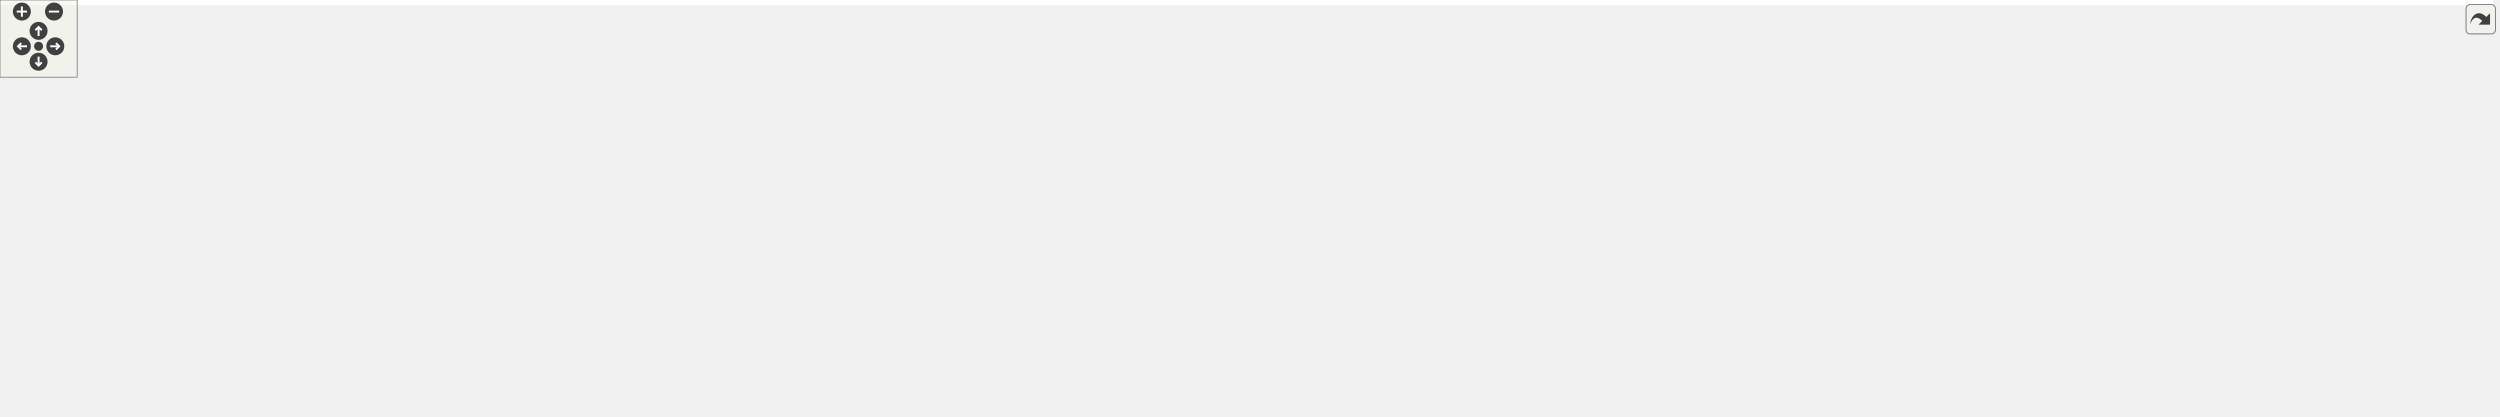
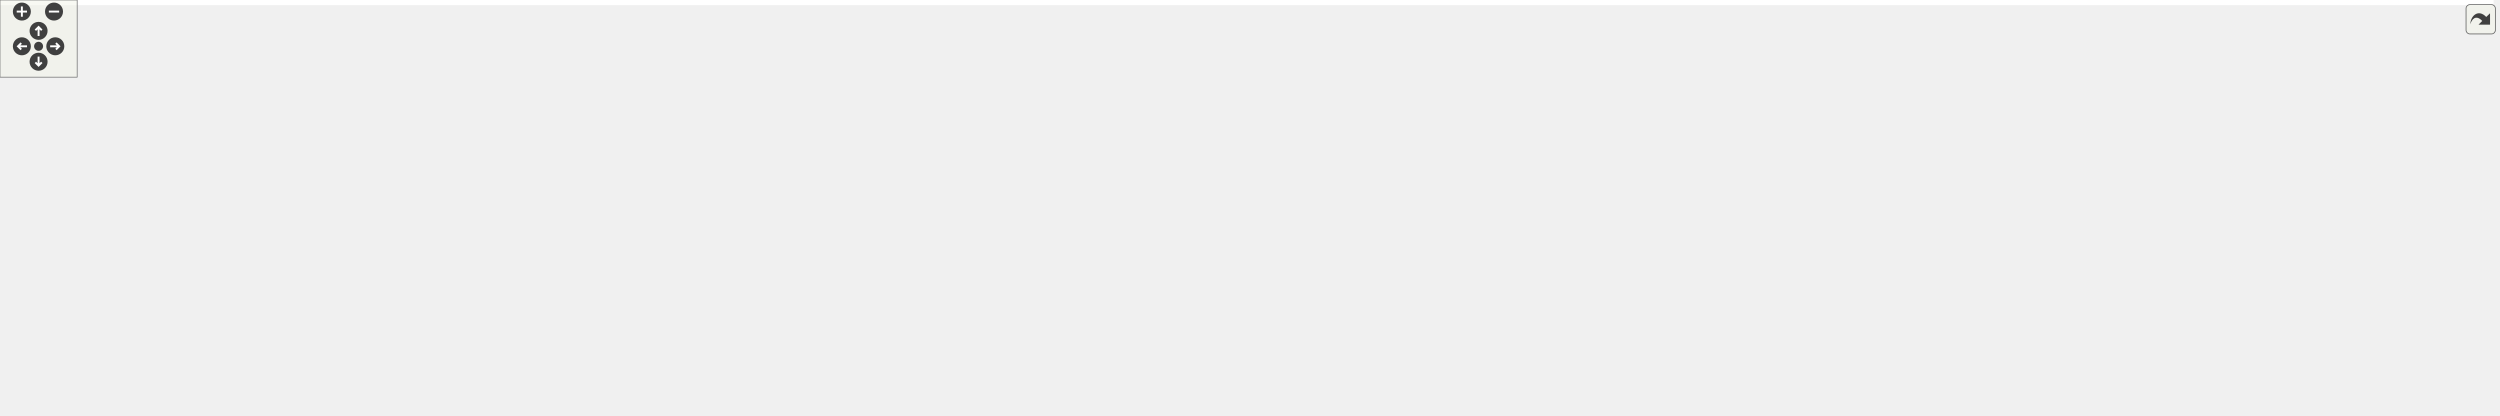
<svg xmlns="http://www.w3.org/2000/svg" xmlns:xlink="http://www.w3.org/1999/xlink" id="main" version="1.1" xml:space="preserve">
  <style type="text/css">
.edge:hover path { stroke: red; }
.edge:hover polygon { stroke: red; fill: red; }
</style>
  <defs>
    <circle id="rim" cx="0" cy="0" r="7" />
    <circle id="rim2" cx="0" cy="0" r="3.5" />
    <g id="zoomPlus">
      <use xlink:href="#rim" fill="#404040">
        <set attributeName="fill" to="#808080" begin="zoomplus.mouseover" end="zoomplus.mouseout" />
      </use>
      <path d="M-4,0h8M0,-4v8" fill="none" stroke="white" stroke-width="1.5" pointer-events="none" />
    </g>
    <g id="zoomMin">
      <use xlink:href="#rim" fill="#404040">
        <set attributeName="fill" to="#808080" begin="zoomminus.mouseover" end="zoomminus.mouseout" />
      </use>
      <path d="M-4,0h8" fill="none" stroke="white" stroke-width="1.5" pointer-events="none" />
    </g>
    <g id="dirArrow">
      <path fill="none" stroke="white" stroke-width="1.5" d="M0,-3.0v7 M-2.5,-0.5L0,-3.0L2.5,-0.5" />
    </g>
    <g id="resetDef">
      <use xlink:href="#rim2" fill="#404040">
        <set attributeName="fill" to="#808080" begin="reset.mouseover" end="reset.mouseout" />
      </use>
    </g>
  </defs>
  <svg id="graph" class="graph">
    <g id="viewport">
-       <polygon fill="white" stroke="transparent" points="-4,4 -4,-263 1939,-263 1939,4 -4,4" />
+       <polygon fill="white" stroke="transparent" points="-4,4 -4,-262.5 1939,-262.5 1939,4 -4,4" />
      <g id="node1" class="node">
        <g id="a_node1">
          <a xlink:title=" ">
-             <polygon fill="#bfbfbf" stroke="black" points="1793,-75.5 1793,-105.5 1935,-105.5 1935,-75.5 1793,-75.5" />
-             <text text-anchor="start" x="1801" y="-93.5" font-family="Helvetica,sans-Serif" font-size="10.00">itk::simple::Displacement</text>
-             <text text-anchor="middle" x="1864" y="-82.5" font-family="Helvetica,sans-Serif" font-size="10.00">FieldTransform::MyVisitor</text>
+             <polygon fill="#bfbfbf" stroke="black" points="1793,-203 1793,-233 1935,-233 1935,-203 1793,-203" />
+             <text text-anchor="start" x="1801" y="-221" font-family="Helvetica,sans-Serif" font-size="10.00">itk::simple::Displacement</text>
+             <text text-anchor="middle" x="1864" y="-210" font-family="Helvetica,sans-Serif" font-size="10.00">FieldTransform::MyVisitor</text>
          </a>
        </g>
      </g>
      <g id="node2" class="node">
        <g id="a_node2">
          <a xlink:href="classitk_1_1simple_1_1DisplacementFieldTransform.html" target="_top" xlink:title="A dense deformable transform over a bounded spatial domain for 2D or 3D coordinates space.">
-             <polygon fill="white" stroke="black" points="1557.5,-51.5 1557.5,-81.5 1699.5,-81.5 1699.5,-51.5 1557.5,-51.5" />
-             <text text-anchor="start" x="1565.5" y="-69.5" font-family="Helvetica,sans-Serif" font-size="10.00">itk::simple::Displacement</text>
-             <text text-anchor="middle" x="1628.5" y="-58.5" font-family="Helvetica,sans-Serif" font-size="10.00">FieldTransform</text>
+             <polygon fill="white" stroke="black" points="1557.5,-228 1557.5,-258 1699.5,-258 1699.5,-228 1557.5,-228" />
+             <text text-anchor="start" x="1565.5" y="-246" font-family="Helvetica,sans-Serif" font-size="10.00">itk::simple::Displacement</text>
+             <text text-anchor="middle" x="1628.5" y="-235" font-family="Helvetica,sans-Serif" font-size="10.00">FieldTransform</text>
          </a>
        </g>
      </g>
      <g id="edge1" class="edge">
-         <path fill="none" stroke="#9a32cd" stroke-dasharray="5,2" d="M1709.49,-72.33C1730.8,-74.09 1753.79,-76.18 1775,-78.5 1780.82,-79.14 1786.86,-79.85 1792.91,-80.6" />
-         <polygon fill="#9a32cd" stroke="#9a32cd" points="1709.76,-68.84 1699.51,-71.51 1709.19,-75.81 1709.76,-68.84" />
-         <text text-anchor="middle" x="1749" y="-81.5" font-family="Helvetica,sans-Serif" font-size="10.00"> that</text>
+         <path fill="none" stroke="#9a32cd" stroke-dasharray="5,2" d="M1709.77,-234.41C1736.83,-231.51 1766.79,-228.3 1792.99,-225.5" />
+         <polygon fill="#9a32cd" stroke="#9a32cd" points="1709.13,-230.95 1699.56,-235.5 1709.87,-237.91 1709.13,-230.95" />
+         <text text-anchor="middle" x="1749" y="-235" font-family="Helvetica,sans-Serif" font-size="10.00"> that</text>
      </g>
      <g id="node3" class="node">
        <g id="a_node3">
          <a xlink:href="classitk_1_1simple_1_1Transform.html" target="_top" xlink:title="A simplified wrapper around a variety of ITK transforms.">
-             <polygon fill="white" stroke="black" points="1392,-49 1392,-68 1515,-68 1515,-49 1392,-49" />
-             <text text-anchor="middle" x="1453.5" y="-56" font-family="Helvetica,sans-Serif" font-size="10.00">itk::simple::Transform</text>
+             <polygon fill="white" stroke="black" points="1392,-234.5 1392,-253.5 1515,-253.5 1515,-234.5 1392,-234.5" />
+             <text text-anchor="middle" x="1453.5" y="-241.5" font-family="Helvetica,sans-Serif" font-size="10.00">itk::simple::Transform</text>
          </a>
        </g>
      </g>
      <g id="edge2" class="edge">
-         <path fill="none" stroke="midnightblue" d="M1525.06,-61.76C1535.68,-62.25 1546.63,-62.76 1557.24,-63.25" />
-         <polygon fill="midnightblue" stroke="midnightblue" points="1525.16,-58.26 1515.01,-61.3 1524.83,-65.26 1525.16,-58.26" />
+         <path fill="none" stroke="midnightblue" d="M1525.06,-243.59C1535.68,-243.53 1546.63,-243.47 1557.24,-243.41" />
+         <polygon fill="midnightblue" stroke="midnightblue" points="1524.99,-240.09 1515.01,-243.65 1525.03,-247.09 1524.99,-240.09" />
      </g>
      <g id="node4" class="node">
        <g id="a_node4">
          <a xlink:title=" ">
-             <polygon fill="white" stroke="#bfbfbf" points="1040,-0.5 1040,-30.5 1223,-30.5 1223,-0.5 1040,-0.5" />
-             <text text-anchor="start" x="1048" y="-18.5" font-family="Helvetica,sans-Serif" font-size="10.00">std::unique_ptr&lt; PimpleTransform</text>
-             <text text-anchor="middle" x="1131.5" y="-7.5" font-family="Helvetica,sans-Serif" font-size="10.00">Base &gt;</text>
+             <polygon fill="white" stroke="#bfbfbf" points="1040,-225 1040,-255 1223,-255 1223,-225 1040,-225" />
+             <text text-anchor="start" x="1048" y="-243" font-family="Helvetica,sans-Serif" font-size="10.00">std::unique_ptr&lt; PimpleTransform</text>
+             <text text-anchor="middle" x="1131.5" y="-232" font-family="Helvetica,sans-Serif" font-size="10.00">Base &gt;</text>
          </a>
        </g>
      </g>
      <g id="edge3" class="edge">
-         <path fill="none" stroke="#9a32cd" stroke-dasharray="5,2" d="M1233.1,-28.66C1276.46,-34.38 1327.74,-41.19 1374,-47.5 1379.73,-48.28 1385.69,-49.1 1391.65,-49.93" />
-         <polygon fill="#9a32cd" stroke="#9a32cd" points="1233.49,-25.18 1223.12,-27.34 1232.58,-32.12 1233.49,-25.18" />
-         <text text-anchor="middle" x="1307.5" y="-50.5" font-family="Helvetica,sans-Serif" font-size="10.00"> m_PimpleTransform</text>
+         <path fill="none" stroke="#9a32cd" stroke-dasharray="5,2" d="M1233.6,-241.26C1285.59,-241.91 1347.22,-242.68 1391.82,-243.24" />
+         <polygon fill="#9a32cd" stroke="#9a32cd" points="1233.39,-237.76 1223.34,-241.14 1233.3,-244.76 1233.39,-237.76" />
+         <text text-anchor="middle" x="1307.5" y="-245" font-family="Helvetica,sans-Serif" font-size="10.00"> m_PimpleTransform</text>
      </g>
      <g id="node5" class="node">
        <g id="a_node5">
          <a xlink:title="STL class.">
-             <polygon fill="white" stroke="#bfbfbf" points="735,-56 735,-75 853,-75 853,-56 735,-56" />
-             <text text-anchor="middle" x="794" y="-63" font-family="Helvetica,sans-Serif" font-size="10.00">std::unique_ptr&lt; T &gt;</text>
+             <polygon fill="white" stroke="#bfbfbf" points="735,-142.5 735,-161.5 853,-161.5 853,-142.5 735,-142.5" />
+             <text text-anchor="middle" x="794" y="-149.5" font-family="Helvetica,sans-Serif" font-size="10.00">std::unique_ptr&lt; T &gt;</text>
          </a>
        </g>
      </g>
      <g id="edge4" class="edge">
-         <path fill="none" stroke="orange" stroke-dasharray="5,2" d="M849.43,-53.91C859.25,-51.99 869.41,-50.1 879,-48.5 932.1,-39.65 991.84,-31.73 1039.77,-25.87" />
-         <polygon fill="orange" stroke="orange" points="848.48,-50.53 839.36,-55.93 849.85,-57.4 848.48,-50.53" />
-         <text text-anchor="middle" x="950.5" y="-51.5" font-family="Helvetica,sans-Serif" font-size="10.00"> &lt; PimpleTransformBase &gt;</text>
+         <path fill="none" stroke="orange" stroke-dasharray="5,2" d="M841.25,-164.13C901.74,-180 1007.69,-207.79 1073.2,-224.97" />
+         <polygon fill="orange" stroke="orange" points="841.78,-160.65 831.22,-161.5 840.01,-167.42 841.78,-160.65" />
+         <text text-anchor="middle" x="950.5" y="-214" font-family="Helvetica,sans-Serif" font-size="10.00"> &lt; PimpleTransformBase &gt;</text>
      </g>
      <g id="node12" class="node">
        <g id="a_node12">
          <a xlink:title=" ">
-             <polygon fill="white" stroke="#bfbfbf" points="1065.5,-184.5 1065.5,-214.5 1197.5,-214.5 1197.5,-184.5 1065.5,-184.5" />
-             <text text-anchor="start" x="1073.5" y="-202.5" font-family="Helvetica,sans-Serif" font-size="10.00">std::unique_ptr&lt; itk</text>
-             <text text-anchor="middle" x="1131.5" y="-191.5" font-family="Helvetica,sans-Serif" font-size="10.00">::MetaDataDictionary &gt;</text>
+             <polygon fill="white" stroke="#bfbfbf" points="1065.5,-86 1065.5,-116 1197.5,-116 1197.5,-86 1065.5,-86" />
+             <text text-anchor="start" x="1073.5" y="-104" font-family="Helvetica,sans-Serif" font-size="10.00">std::unique_ptr&lt; itk</text>
+             <text text-anchor="middle" x="1131.5" y="-93" font-family="Helvetica,sans-Serif" font-size="10.00">::MetaDataDictionary &gt;</text>
          </a>
        </g>
      </g>
      <g id="edge20" class="edge">
-         <path fill="none" stroke="orange" stroke-dasharray="5,2" d="M824.35,-79.38C840.29,-86.58 860.47,-95.17 879,-101.5 941.13,-122.71 970.96,-97.21 1022,-138.5 1035.91,-149.75 1026.18,-163.14 1040,-174.5 1047.43,-180.61 1056.24,-185.23 1065.4,-188.73" />
-         <polygon fill="orange" stroke="orange" points="825.58,-76.09 815.03,-75.11 822.66,-82.46 825.58,-76.09" />
-         <text text-anchor="middle" x="950.5" y="-141.5" font-family="Helvetica,sans-Serif" font-size="10.00"> &lt; itk::MetaDataDictionary &gt;</text>
+         <path fill="none" stroke="orange" stroke-dasharray="5,2" d="M849.44,-140.44C859.26,-138.51 869.42,-136.62 879,-135 942.11,-124.36 1014.57,-114.85 1065.45,-108.61" />
+         <polygon fill="orange" stroke="orange" points="848.49,-137.07 839.37,-142.46 849.86,-143.93 848.49,-137.07" />
+         <text text-anchor="middle" x="950.5" y="-138" font-family="Helvetica,sans-Serif" font-size="10.00"> &lt; itk::MetaDataDictionary &gt;</text>
      </g>
      <g id="node20" class="node">
        <g id="a_node20">
          <a xlink:title=" ">
-             <polygon fill="white" stroke="#bfbfbf" points="1063,-49.5 1063,-79.5 1200,-79.5 1200,-49.5 1063,-49.5" />
-             <text text-anchor="start" x="1071" y="-67.5" font-family="Helvetica,sans-Serif" font-size="10.00">std::unique_ptr&lt; Subject</text>
-             <text text-anchor="middle" x="1131.5" y="-56.5" font-family="Helvetica,sans-Serif" font-size="10.00">Implementation &gt;</text>
+             <polygon fill="white" stroke="#bfbfbf" points="1063,-135 1063,-165 1200,-165 1200,-135 1063,-135" />
+             <text text-anchor="start" x="1071" y="-153" font-family="Helvetica,sans-Serif" font-size="10.00">std::unique_ptr&lt; Subject</text>
+             <text text-anchor="middle" x="1131.5" y="-142" font-family="Helvetica,sans-Serif" font-size="10.00">Implementation &gt;</text>
          </a>
        </g>
      </g>
      <g id="edge24" class="edge">
-         <path fill="none" stroke="orange" stroke-dasharray="5,2" d="M863.43,-63.74C868.7,-63.64 873.93,-63.56 879,-63.5 941.33,-62.76 1012.34,-63.15 1062.98,-63.65" />
-         <polygon fill="orange" stroke="orange" points="863.22,-60.24 853.29,-63.93 863.36,-67.24 863.22,-60.24" />
-         <text text-anchor="middle" x="950.5" y="-66.5" font-family="Helvetica,sans-Serif" font-size="10.00"> &lt; SubjectImplementation &gt;</text>
+         <path fill="none" stroke="orange" stroke-dasharray="5,2" d="M863.26,-151.59C921.47,-151.25 1004.7,-150.75 1062.76,-150.4" />
+         <polygon fill="orange" stroke="orange" points="863.04,-148.09 853.06,-151.65 863.08,-155.09 863.04,-148.09" />
+         <text text-anchor="middle" x="950.5" y="-154" font-family="Helvetica,sans-Serif" font-size="10.00"> &lt; SubjectImplementation &gt;</text>
      </g>
      <g id="node6" class="node">
        <g id="a_node6">
          <a xlink:title=" ">
-             <polygon fill="white" stroke="#bfbfbf" points="0,-122 0,-141 29,-141 29,-122 0,-122" />
-             <text text-anchor="middle" x="14.5" y="-129" font-family="Helvetica,sans-Serif" font-size="10.00">T</text>
+             <polygon fill="white" stroke="#bfbfbf" points="0,-85.5 0,-104.5 29,-104.5 29,-85.5 0,-85.5" />
+             <text text-anchor="middle" x="14.5" y="-92.5" font-family="Helvetica,sans-Serif" font-size="10.00">T</text>
          </a>
        </g>
      </g>
      <g id="edge5" class="edge">
-         <path fill="none" stroke="#9a32cd" stroke-dasharray="5,2" d="M38.75,-123.54C41.51,-122.76 44.3,-122.06 47,-121.5 135.8,-103.01 159.61,-108.09 250,-100.5 426.27,-85.71 635.19,-73.83 734.69,-68.52" />
-         <polygon fill="#9a32cd" stroke="#9a32cd" points="37.66,-120.21 29.14,-126.5 39.73,-126.9 37.66,-120.21" />
-         <text text-anchor="middle" x="334" y="-103.5" font-family="Helvetica,sans-Serif" font-size="10.00"> ptr</text>
+         <path fill="none" stroke="#9a32cd" stroke-dasharray="5,2" d="M32.83,-111.15C37.2,-114.51 42.05,-117.72 47,-120 74.56,-132.68 83.85,-129.68 114,-133 342.57,-158.2 616.9,-156.03 734.65,-153.57" />
+         <polygon fill="#9a32cd" stroke="#9a32cd" points="35.07,-108.46 25.16,-104.7 30.56,-113.81 35.07,-108.46" />
+         <text text-anchor="middle" x="334" y="-155" font-family="Helvetica,sans-Serif" font-size="10.00"> ptr</text>
      </g>
      <g id="node11" class="node">
        <g id="a_node11">
          <a xlink:title="STL class.">
-             <polygon fill="white" stroke="#bfbfbf" points="460.5,-105 460.5,-124 560.5,-124 560.5,-105 460.5,-105" />
-             <text text-anchor="middle" x="510.5" y="-112" font-family="Helvetica,sans-Serif" font-size="10.00">std::atomic&lt; T &gt;</text>
+             <polygon fill="white" stroke="#bfbfbf" points="460.5,-27.5 460.5,-46.5 560.5,-46.5 560.5,-27.5 460.5,-27.5" />
+             <text text-anchor="middle" x="510.5" y="-34.5" font-family="Helvetica,sans-Serif" font-size="10.00">std::atomic&lt; T &gt;</text>
          </a>
        </g>
      </g>
      <g id="edge11" class="edge">
-         <path fill="none" stroke="#9a32cd" stroke-dasharray="5,2" d="M39.23,-129.51C59.17,-127.91 88.43,-125.73 114,-124.5 238.69,-118.5 385.68,-115.98 460.46,-115.02" />
-         <polygon fill="#9a32cd" stroke="#9a32cd" points="38.87,-126.03 29.19,-130.33 39.44,-133 38.87,-126.03" />
-         <text text-anchor="middle" x="173" y="-127.5" font-family="Helvetica,sans-Serif" font-size="10.00"> ptr</text>
+         <path fill="none" stroke="#9a32cd" stroke-dasharray="5,2" d="M33.84,-78.82C37.99,-75.63 42.51,-72.5 47,-70 74.65,-54.63 82.9,-51.77 114,-46 236.9,-23.21 384.95,-28.27 460.27,-33.11" />
+         <polygon fill="#9a32cd" stroke="#9a32cd" points="31.48,-76.23 25.95,-85.27 35.91,-81.65 31.48,-76.23" />
+         <text text-anchor="middle" x="173" y="-49" font-family="Helvetica,sans-Serif" font-size="10.00"> ptr</text>
      </g>
      <g id="node15" class="node">
        <g id="a_node15">
          <a xlink:title="STL class.">
-             <polygon fill="white" stroke="#bfbfbf" points="122.5,-186 122.5,-205 223.5,-205 223.5,-186 122.5,-186" />
-             <text text-anchor="middle" x="173" y="-193" font-family="Helvetica,sans-Serif" font-size="10.00">std::map&lt; K, T &gt;</text>
+             <polygon fill="white" stroke="#bfbfbf" points="122.5,-66.5 122.5,-85.5 223.5,-85.5 223.5,-66.5 122.5,-66.5" />
+             <text text-anchor="middle" x="173" y="-73.5" font-family="Helvetica,sans-Serif" font-size="10.00">std::map&lt; K, T &gt;</text>
          </a>
        </g>
      </g>
      <g id="edge17" class="edge">
-         <path fill="none" stroke="#9a32cd" stroke-dasharray="5,2" d="M32.74,-147.77C37.15,-151.34 42.05,-154.84 47,-157.5 71.48,-170.64 101.16,-179.91 125.45,-186" />
-         <polygon fill="#9a32cd" stroke="#9a32cd" points="34.82,-144.95 24.98,-141.03 30.23,-150.23 34.82,-144.95" />
-         <text text-anchor="middle" x="71.5" y="-179.5" font-family="Helvetica,sans-Serif" font-size="10.00"> elements</text>
+         <path fill="none" stroke="#9a32cd" stroke-dasharray="5,2" d="M38.37,-82.79C41.21,-81.67 44.13,-80.7 47,-80 71.37,-74.08 99.19,-72.69 122.4,-72.94" />
+         <polygon fill="#9a32cd" stroke="#9a32cd" points="36.81,-79.66 29.15,-86.99 39.71,-86.03 36.81,-79.66" />
+         <text text-anchor="middle" x="71.5" y="-83" font-family="Helvetica,sans-Serif" font-size="10.00"> elements</text>
      </g>
      <g id="node17" class="node">
        <g id="a_node17">
          <a xlink:title="STL class.">
-             <polygon fill="white" stroke="#bfbfbf" points="114,-145 114,-164 232,-164 232,-145 114,-145" />
-             <text text-anchor="middle" x="173" y="-152" font-family="Helvetica,sans-Serif" font-size="10.00">std::shared_ptr&lt; T &gt;</text>
+             <polygon fill="white" stroke="#bfbfbf" points="114,-104.5 114,-123.5 232,-123.5 232,-104.5 114,-104.5" />
+             <text text-anchor="middle" x="173" y="-111.5" font-family="Helvetica,sans-Serif" font-size="10.00">std::shared_ptr&lt; T &gt;</text>
          </a>
        </g>
      </g>
      <g id="edge19" class="edge">
-         <path fill="none" stroke="#9a32cd" stroke-dasharray="5,2" d="M39.05,-134.96C58.79,-137.86 87.84,-142.13 113.75,-145.94" />
-         <polygon fill="#9a32cd" stroke="#9a32cd" points="39.52,-131.49 29.11,-133.5 38.5,-138.42 39.52,-131.49" />
-         <text text-anchor="middle" x="71.5" y="-145.5" font-family="Helvetica,sans-Serif" font-size="10.00"> ptr</text>
+         <path fill="none" stroke="#9a32cd" stroke-dasharray="5,2" d="M39.05,-97.86C58.79,-100.26 87.84,-103.78 113.75,-106.93" />
+         <polygon fill="#9a32cd" stroke="#9a32cd" points="39.46,-94.38 29.11,-96.65 38.62,-101.33 39.46,-94.38" />
+         <text text-anchor="middle" x="71.5" y="-108" font-family="Helvetica,sans-Serif" font-size="10.00"> ptr</text>
      </g>
      <g id="node7" class="node">
        <g id="a_node7">
          <a xlink:href="https://www.itk.org/Doxygen/html/classitk_1_1TransformBaseTemplate.html" xlink:title=" ">
-             <polygon fill="white" stroke="black" points="1552,-101.5 1552,-131.5 1705,-131.5 1705,-101.5 1552,-101.5" />
-             <text text-anchor="start" x="1560" y="-119.5" font-family="Helvetica,sans-Serif" font-size="10.00">itk::TransformBaseTemplate</text>
-             <text text-anchor="middle" x="1628.5" y="-108.5" font-family="Helvetica,sans-Serif" font-size="10.00">&lt; TParametersValueType &gt;</text>
+             <polygon fill="white" stroke="black" points="1552,-179 1552,-209 1705,-209 1705,-179 1552,-179" />
+             <text text-anchor="start" x="1560" y="-197" font-family="Helvetica,sans-Serif" font-size="10.00">itk::TransformBaseTemplate</text>
+             <text text-anchor="middle" x="1628.5" y="-186" font-family="Helvetica,sans-Serif" font-size="10.00">&lt; TParametersValueType &gt;</text>
          </a>
        </g>
      </g>
      <g id="edge6" class="edge">
-         <path fill="none" stroke="#9a32cd" stroke-dasharray="5,2" d="M1715.33,-106.94C1740.79,-104.11 1768.36,-101.04 1792.71,-98.33" />
-         <polygon fill="#9a32cd" stroke="#9a32cd" points="1714.86,-103.47 1705.31,-108.06 1715.64,-110.43 1714.86,-103.47" />
-         <text text-anchor="middle" x="1749" y="-108.5" font-family="Helvetica,sans-Serif" font-size="10.00"> transform</text>
+         <path fill="none" stroke="#9a32cd" stroke-dasharray="5,2" d="M1715.25,-200.31C1734.9,-201.97 1755.69,-203.89 1775,-206 1780.82,-206.64 1786.86,-207.35 1792.91,-208.1" />
+         <polygon fill="#9a32cd" stroke="#9a32cd" points="1715.35,-196.8 1705.09,-199.47 1714.77,-203.78 1715.35,-196.8" />
+         <text text-anchor="middle" x="1749" y="-209" font-family="Helvetica,sans-Serif" font-size="10.00"> transform</text>
      </g>
      <g id="node8" class="node">
        <g id="a_node8">
          <a xlink:href="https://www.itk.org/Doxygen/html/classitk_1_1Object.html" xlink:title=" ">
-             <polygon fill="white" stroke="black" points="1420,-123 1420,-142 1487,-142 1487,-123 1420,-123" />
-             <text text-anchor="middle" x="1453.5" y="-130" font-family="Helvetica,sans-Serif" font-size="10.00">itk::Object</text>
+             <polygon fill="white" stroke="black" points="1420,-107.5 1420,-126.5 1487,-126.5 1487,-107.5 1420,-107.5" />
+             <text text-anchor="middle" x="1453.5" y="-114.5" font-family="Helvetica,sans-Serif" font-size="10.00">itk::Object</text>
          </a>
        </g>
      </g>
      <g id="edge7" class="edge">
-         <path fill="none" stroke="midnightblue" d="M1497.39,-128.53C1513.82,-127.01 1533.09,-125.23 1551.69,-123.51" />
-         <polygon fill="midnightblue" stroke="midnightblue" points="1496.68,-125.08 1487.04,-129.49 1497.32,-132.05 1496.68,-125.08" />
+         <path fill="none" stroke="midnightblue" d="M1485.35,-130.73C1515.83,-144.3 1562.31,-164.99 1593.75,-178.98" />
+         <polygon fill="midnightblue" stroke="midnightblue" points="1486.62,-127.47 1476.06,-126.6 1483.77,-133.86 1486.62,-127.47" />
      </g>
      <g id="node9" class="node">
        <g id="a_node9">
          <a xlink:href="https://www.itk.org/Doxygen/html/classitk_1_1LightObject.html" xlink:title=" ">
-             <polygon fill="white" stroke="black" points="1086,-146 1086,-165 1177,-165 1177,-146 1086,-146" />
-             <text text-anchor="middle" x="1131.5" y="-153" font-family="Helvetica,sans-Serif" font-size="10.00">itk::LightObject</text>
+             <polygon fill="white" stroke="black" points="1086,-0.5 1086,-19.5 1177,-19.5 1177,-0.5 1086,-0.5" />
+             <text text-anchor="middle" x="1131.5" y="-7.5" font-family="Helvetica,sans-Serif" font-size="10.00">itk::LightObject</text>
          </a>
        </g>
      </g>
      <g id="edge8" class="edge">
-         <path fill="none" stroke="midnightblue" d="M1187.67,-151.53C1254.5,-146.73 1364.91,-138.8 1419.64,-134.86" />
-         <polygon fill="midnightblue" stroke="midnightblue" points="1187.05,-148.07 1177.33,-152.28 1187.56,-155.05 1187.05,-148.07" />
+         <path fill="none" stroke="midnightblue" d="M1187.25,-7.77C1238.07,-7.85 1314.6,-13.51 1374,-42 1406.12,-57.4 1433.6,-90.94 1445.78,-107.44" />
+         <polygon fill="midnightblue" stroke="midnightblue" points="1187.11,-4.27 1177.13,-7.83 1187.15,-11.27 1187.11,-4.27" />
      </g>
      <g id="node10" class="node">
        <g id="a_node10">
          <a xlink:title=" ">
-             <polygon fill="white" stroke="#bfbfbf" points="740.5,-144 740.5,-163 847.5,-163 847.5,-144 740.5,-144" />
-             <text text-anchor="middle" x="794" y="-151" font-family="Helvetica,sans-Serif" font-size="10.00">std::atomic&lt; int &gt;</text>
+             <polygon fill="white" stroke="#bfbfbf" points="740.5,-0.5 740.5,-19.5 847.5,-19.5 847.5,-0.5 740.5,-0.5" />
+             <text text-anchor="middle" x="794" y="-7.5" font-family="Helvetica,sans-Serif" font-size="10.00">std::atomic&lt; int &gt;</text>
          </a>
        </g>
      </g>
      <g id="edge9" class="edge">
-         <path fill="none" stroke="#9a32cd" stroke-dasharray="5,2" d="M858.12,-153.88C924.52,-154.27 1027.32,-154.88 1085.79,-155.23" />
-         <polygon fill="#9a32cd" stroke="#9a32cd" points="857.81,-150.37 847.79,-153.81 857.77,-157.37 857.81,-150.37" />
-         <text text-anchor="middle" x="950.5" y="-157.5" font-family="Helvetica,sans-Serif" font-size="10.00"> m_ReferenceCount</text>
+         <path fill="none" stroke="#9a32cd" stroke-dasharray="5,2" d="M858.12,-10C924.52,-10 1027.32,-10 1085.79,-10" />
+         <polygon fill="#9a32cd" stroke="#9a32cd" points="857.79,-6.5 847.79,-10 857.79,-13.5 857.79,-6.5" />
+         <text text-anchor="middle" x="950.5" y="-13" font-family="Helvetica,sans-Serif" font-size="10.00"> m_ReferenceCount</text>
      </g>
      <g id="edge10" class="edge">
-         <path fill="none" stroke="orange" stroke-dasharray="5,2" d="M570.92,-124.57C581.59,-126.28 592.62,-127.99 603,-129.5 649.23,-136.21 701.95,-142.78 740.1,-147.35" />
-         <polygon fill="orange" stroke="orange" points="571.27,-121.08 560.83,-122.93 570.14,-127.99 571.27,-121.08" />
-         <text text-anchor="middle" x="656" y="-145.5" font-family="Helvetica,sans-Serif" font-size="10.00"> &lt; int &gt;</text>
+         <path fill="none" stroke="orange" stroke-dasharray="5,2" d="M553.57,-24.93C568.98,-21.03 586.66,-17.16 603,-15 649.13,-8.92 702.08,-8.02 740.35,-8.44" />
+         <polygon fill="orange" stroke="orange" points="552.59,-21.57 543.8,-27.48 554.36,-28.34 552.59,-21.57" />
+         <text text-anchor="middle" x="656" y="-18" font-family="Helvetica,sans-Serif" font-size="10.00"> &lt; int &gt;</text>
      </g>
      <g id="node21" class="node">
        <g id="a_node21">
          <a xlink:href="https://www.itk.org/Doxygen/html/classitk_1_1TimeStamp.html" xlink:title=" ">
-             <polygon fill="white" stroke="black" points="904.5,-81 904.5,-100 996.5,-100 996.5,-81 904.5,-81" />
-             <text text-anchor="middle" x="950.5" y="-88" font-family="Helvetica,sans-Serif" font-size="10.00">itk::TimeStamp</text>
+             <polygon fill="white" stroke="black" points="904.5,-39.5 904.5,-58.5 996.5,-58.5 996.5,-39.5 904.5,-39.5" />
+             <text text-anchor="middle" x="950.5" y="-46.5" font-family="Helvetica,sans-Serif" font-size="10.00">itk::TimeStamp</text>
          </a>
        </g>
      </g>
      <g id="edge26" class="edge">
-         <path fill="none" stroke="#9a32cd" stroke-dasharray="5,2" d="M571.06,-111.24C659.77,-106.38 824.68,-97.34 904.24,-92.98" />
-         <polygon fill="#9a32cd" stroke="#9a32cd" points="570.69,-107.75 560.89,-111.79 571.07,-114.74 570.69,-107.75" />
-         <text text-anchor="middle" x="656" y="-111.5" font-family="Helvetica,sans-Serif" font-size="10.00"> m_GlobalTimeStamp</text>
+         <path fill="none" stroke="#9a32cd" stroke-dasharray="5,2" d="M571.06,-38.63C659.77,-41.06 824.68,-45.58 904.24,-47.76" />
+         <polygon fill="#9a32cd" stroke="#9a32cd" points="570.98,-35.13 560.89,-38.35 570.79,-42.13 570.98,-35.13" />
+         <text text-anchor="middle" x="656" y="-46" font-family="Helvetica,sans-Serif" font-size="10.00"> m_GlobalTimeStamp</text>
      </g>
      <g id="edge12" class="edge">
-         <path fill="none" stroke="#9a32cd" stroke-dasharray="5,2" d="M1207.5,-188.53C1255.43,-180.94 1318.73,-169.82 1374,-156.5 1390.76,-152.46 1409.22,-146.88 1424.02,-142.11" />
-         <polygon fill="#9a32cd" stroke="#9a32cd" points="1206.85,-185.09 1197.52,-190.1 1207.94,-192.01 1206.85,-185.09" />
-         <text text-anchor="middle" x="1307.5" y="-185.5" font-family="Helvetica,sans-Serif" font-size="10.00"> m_MetaDataDictionary</text>
+         <path fill="none" stroke="#9a32cd" stroke-dasharray="5,2" d="M1207.76,-97.12C1255.51,-95.62 1318.52,-95.4 1374,-101 1389.22,-102.54 1405.86,-105.71 1419.88,-108.82" />
+         <polygon fill="#9a32cd" stroke="#9a32cd" points="1207.38,-93.63 1197.51,-97.47 1207.62,-100.63 1207.38,-93.63" />
+         <text text-anchor="middle" x="1307.5" y="-104" font-family="Helvetica,sans-Serif" font-size="10.00"> m_MetaDataDictionary</text>
      </g>
      <g id="node13" class="node">
        <g id="a_node13">
          <a xlink:href="https://www.itk.org/Doxygen/html/classitk_1_1MetaDataDictionary.html" xlink:title=" ">
-             <polygon fill="white" stroke="black" points="727,-189 727,-208 861,-208 861,-189 727,-189" />
-             <text text-anchor="middle" x="794" y="-196" font-family="Helvetica,sans-Serif" font-size="10.00">itk::MetaDataDictionary</text>
+             <polygon fill="white" stroke="black" points="727,-76.5 727,-95.5 861,-95.5 861,-76.5 727,-76.5" />
+             <text text-anchor="middle" x="794" y="-83.5" font-family="Helvetica,sans-Serif" font-size="10.00">itk::MetaDataDictionary</text>
          </a>
        </g>
      </g>
      <g id="edge13" class="edge">
-         <path fill="none" stroke="#9a32cd" stroke-dasharray="5,2" d="M871.59,-198.73C930.16,-198.9 1010.02,-199.14 1065.5,-199.31" />
-         <polygon fill="#9a32cd" stroke="#9a32cd" points="871.29,-195.23 861.28,-198.7 871.27,-202.23 871.29,-195.23" />
-         <text text-anchor="middle" x="950.5" y="-201.5" font-family="Helvetica,sans-Serif" font-size="10.00"> ptr</text>
+         <path fill="none" stroke="#9a32cd" stroke-dasharray="5,2" d="M871.23,-85.05C873.85,-85.03 876.45,-85.02 879,-85 942.55,-84.62 958.61,-80.35 1022,-85 1036.05,-86.03 1051.05,-87.8 1065.26,-89.8" />
+         <polygon fill="#9a32cd" stroke="#9a32cd" points="871,-81.55 861.03,-85.14 871.06,-88.55 871,-81.55" />
+         <text text-anchor="middle" x="950.5" y="-88" font-family="Helvetica,sans-Serif" font-size="10.00"> ptr</text>
      </g>
      <g id="node14" class="node">
        <g id="a_node14">
          <a xlink:title=" ">
-             <polygon fill="white" stroke="#bfbfbf" points="436,-180.5 436,-210.5 585,-210.5 585,-180.5 436,-180.5" />
-             <text text-anchor="start" x="444" y="-198.5" font-family="Helvetica,sans-Serif" font-size="10.00">std::shared_ptr&lt; MetaData</text>
-             <text text-anchor="middle" x="510.5" y="-187.5" font-family="Helvetica,sans-Serif" font-size="10.00">DictionaryMapType &gt;</text>
+             <polygon fill="white" stroke="#bfbfbf" points="436,-71 436,-101 585,-101 585,-71 436,-71" />
+             <text text-anchor="start" x="444" y="-89" font-family="Helvetica,sans-Serif" font-size="10.00">std::shared_ptr&lt; MetaData</text>
+             <text text-anchor="middle" x="510.5" y="-78" font-family="Helvetica,sans-Serif" font-size="10.00">DictionaryMapType &gt;</text>
          </a>
        </g>
      </g>
      <g id="edge14" class="edge">
-         <path fill="none" stroke="#9a32cd" stroke-dasharray="5,2" d="M595.29,-196.39C637.24,-196.84 687.31,-197.37 726.57,-197.79" />
-         <polygon fill="#9a32cd" stroke="#9a32cd" points="595.13,-192.89 585.09,-196.28 595.06,-199.89 595.13,-192.89" />
-         <text text-anchor="middle" x="656" y="-200.5" font-family="Helvetica,sans-Serif" font-size="10.00"> m_Dictionary</text>
+         <path fill="none" stroke="#9a32cd" stroke-dasharray="5,2" d="M595.29,-86C637.24,-86 687.31,-86 726.57,-86" />
+         <polygon fill="#9a32cd" stroke="#9a32cd" points="595.09,-82.5 585.09,-86 595.09,-89.5 595.09,-82.5" />
+         <text text-anchor="middle" x="656" y="-89" font-family="Helvetica,sans-Serif" font-size="10.00"> m_Dictionary</text>
      </g>
      <g id="edge15" class="edge">
-         <path fill="none" stroke="#9a32cd" stroke-dasharray="5,2" d="M233.71,-195.5C290.23,-195.5 375.21,-195.5 435.9,-195.5" />
-         <polygon fill="#9a32cd" stroke="#9a32cd" points="233.5,-192 223.5,-195.5 233.5,-199 233.5,-192" />
-         <text text-anchor="middle" x="334" y="-198.5" font-family="Helvetica,sans-Serif" font-size="10.00"> ptr</text>
+         <path fill="none" stroke="#9a32cd" stroke-dasharray="5,2" d="M233.75,-75.67C283.17,-75.65 355.18,-76.21 418,-79 423.73,-79.25 429.66,-79.58 435.61,-79.94" />
+         <polygon fill="#9a32cd" stroke="#9a32cd" points="233.56,-72.17 223.56,-75.68 233.57,-79.17 233.56,-72.17" />
+         <text text-anchor="middle" x="334" y="-82" font-family="Helvetica,sans-Serif" font-size="10.00"> ptr</text>
      </g>
      <g id="node16" class="node">
        <g id="a_node16">
          <a xlink:title=" ">
-             <polygon fill="white" stroke="#bfbfbf" points="0,-206 0,-225 29,-225 29,-206 0,-206" />
-             <text text-anchor="middle" x="14.5" y="-213" font-family="Helvetica,sans-Serif" font-size="10.00">K</text>
+             <polygon fill="white" stroke="#bfbfbf" points="0,-1.5 0,-20.5 29,-20.5 29,-1.5 0,-1.5" />
+             <text text-anchor="middle" x="14.5" y="-8.5" font-family="Helvetica,sans-Serif" font-size="10.00">K</text>
          </a>
        </g>
      </g>
      <g id="edge16" class="edge">
-         <path fill="none" stroke="#9a32cd" stroke-dasharray="5,2" d="M39.19,-212.47C61.16,-209.67 94.54,-205.4 122.35,-201.85" />
-         <polygon fill="#9a32cd" stroke="#9a32cd" points="38.59,-209.02 29.11,-213.76 39.48,-215.96 38.59,-209.02" />
-         <text text-anchor="middle" x="71.5" y="-213.5" font-family="Helvetica,sans-Serif" font-size="10.00"> keys</text>
+         <path fill="none" stroke="#9a32cd" stroke-dasharray="5,2" d="M38.69,-20.67C58.65,-28.99 88.21,-41.3 114,-52 125.47,-56.76 138.23,-62.04 148.85,-66.43" />
+         <polygon fill="#9a32cd" stroke="#9a32cd" points="39.78,-17.33 29.2,-16.71 37.08,-23.79 39.78,-17.33" />
+         <text text-anchor="middle" x="71.5" y="-48" font-family="Helvetica,sans-Serif" font-size="10.00"> keys</text>
      </g>
      <g id="edge18" class="edge">
-         <path fill="none" stroke="orange" stroke-dasharray="5,2" d="M242.45,-160.75C291.43,-165.48 358.88,-172.51 418,-180.5 423.74,-181.28 429.68,-182.13 435.64,-183.03" />
-         <polygon fill="orange" stroke="orange" points="242.57,-157.25 232.29,-159.78 241.91,-164.22 242.57,-157.25" />
-         <text text-anchor="middle" x="334" y="-183.5" font-family="Helvetica,sans-Serif" font-size="10.00"> &lt; MetaDataDictionaryMapType &gt;</text>
+         <path fill="none" stroke="orange" stroke-dasharray="5,2" d="M242.27,-108.3C298.5,-103.61 378.06,-96.97 435.74,-92.16" />
+         <polygon fill="orange" stroke="orange" points="241.73,-104.84 232.06,-109.15 242.31,-111.81 241.73,-104.84" />
+         <text text-anchor="middle" x="334" y="-111" font-family="Helvetica,sans-Serif" font-size="10.00"> &lt; MetaDataDictionaryMapType &gt;</text>
      </g>
      <g id="node18" class="node">
        <g id="a_node18">
          <a xlink:title="STL class.">
-             <polygon fill="white" stroke="#bfbfbf" points="1099,-234 1099,-253 1164,-253 1164,-234 1099,-234" />
-             <text text-anchor="middle" x="1131.5" y="-241" font-family="Helvetica,sans-Serif" font-size="10.00">std::string</text>
-           </a>
-         </g>
+             <polygon fill="white" stroke="#bfbfbf" points="1099,-184.5 1099,-203.5 1164,-203.5 1164,-184.5 1099,-184.5" />
+             <text text-anchor="middle" x="1131.5" y="-191.5" font-family="Helvetica,sans-Serif" font-size="10.00">std::string</text>
+           </a>
+         </g>
+       </g>
+       <g id="edge27" class="edge">
+         <path fill="none" stroke="#9a32cd" stroke-dasharray="5,2" d="M1174.34,-194C1257.83,-194 1446.14,-194 1551.85,-194" />
+         <polygon fill="#9a32cd" stroke="#9a32cd" points="1174.22,-190.5 1164.22,-194 1174.22,-197.5 1174.22,-190.5" />
+         <text text-anchor="middle" x="1453.5" y="-208" font-family="Helvetica,sans-Serif" font-size="10.00"> m_InputSpaceName</text>
+         <text text-anchor="middle" x="1453.5" y="-197" font-family="Helvetica,sans-Serif" font-size="10.00">m_OutputSpaceName</text>
      </g>
      <g id="edge21" class="edge">
-         <path fill="none" stroke="#9a32cd" stroke-dasharray="5,2" d="M1174.21,-241.84C1223.95,-238.48 1308.56,-228.3 1374,-197.5 1403.14,-183.79 1430.52,-156.72 1443.92,-142.22" />
-         <polygon fill="#9a32cd" stroke="#9a32cd" points="1173.91,-238.35 1164.15,-242.46 1174.34,-245.34 1173.91,-238.35" />
-         <text text-anchor="middle" x="1307.5" y="-236.5" font-family="Helvetica,sans-Serif" font-size="10.00"> m_ObjectName</text>
+         <path fill="none" stroke="#9a32cd" stroke-dasharray="5,2" d="M1173.94,-186.34C1189.43,-183.2 1207.11,-179.3 1223,-175 1231.14,-172.8 1232.82,-171.06 1241,-169 1299.18,-154.36 1316.07,-161.57 1374,-146 1393.22,-140.83 1414.35,-132.89 1429.84,-126.62" />
+         <polygon fill="#9a32cd" stroke="#9a32cd" points="1173.25,-182.91 1164.12,-188.29 1174.61,-189.77 1173.25,-182.91" />
+         <text text-anchor="middle" x="1307.5" y="-172" font-family="Helvetica,sans-Serif" font-size="10.00"> m_ObjectName</text>
      </g>
      <g id="node19" class="node">
        <g id="a_node19">
          <a xlink:title="STL class.">
-             <polygon fill="white" stroke="#bfbfbf" points="742,-228.5 742,-258.5 846,-258.5 846,-228.5 742,-228.5" />
-             <text text-anchor="start" x="750" y="-246.5" font-family="Helvetica,sans-Serif" font-size="10.00">std::basic_string&lt;</text>
-             <text text-anchor="middle" x="794" y="-235.5" font-family="Helvetica,sans-Serif" font-size="10.00"> char &gt;</text>
+             <polygon fill="white" stroke="#bfbfbf" points="742,-197 742,-227 846,-227 846,-197 742,-197" />
+             <text text-anchor="start" x="750" y="-215" font-family="Helvetica,sans-Serif" font-size="10.00">std::basic_string&lt;</text>
+             <text text-anchor="middle" x="794" y="-204" font-family="Helvetica,sans-Serif" font-size="10.00"> char &gt;</text>
          </a>
        </g>
      </g>
      <g id="edge22" class="edge">
-         <path fill="none" stroke="midnightblue" d="M856.55,-243.5C928.12,-243.5 1043.49,-243.5 1098.86,-243.5" />
-         <polygon fill="midnightblue" stroke="midnightblue" points="856.32,-240 846.32,-243.5 856.32,-247 856.32,-240" />
+         <path fill="none" stroke="midnightblue" d="M856.55,-208.7C928.12,-204.86 1043.49,-198.67 1098.86,-195.7" />
+         <polygon fill="midnightblue" stroke="midnightblue" points="856.12,-205.22 846.32,-209.25 856.49,-212.21 856.12,-205.22" />
      </g>
      <g id="edge23" class="edge">
-         <path fill="none" stroke="#9a32cd" stroke-dasharray="5,2" d="M1210.25,-65.93C1258.32,-68.58 1320.79,-75.25 1374,-91.5 1397.82,-98.77 1422.93,-113.26 1438.16,-122.92" />
-         <polygon fill="#9a32cd" stroke="#9a32cd" points="1210.38,-62.43 1200.21,-65.42 1210.02,-69.42 1210.38,-62.43" />
-         <text text-anchor="middle" x="1307.5" y="-94.5" font-family="Helvetica,sans-Serif" font-size="10.00"> m_SubjectImplementation</text>
+         <path fill="none" stroke="#9a32cd" stroke-dasharray="5,2" d="M1210.37,-138.73C1220.66,-137.39 1231.08,-136.11 1241,-135 1304.18,-127.95 1378.24,-122.23 1419.84,-119.25" />
+         <polygon fill="#9a32cd" stroke="#9a32cd" points="1209.6,-135.3 1200.15,-140.09 1210.52,-142.24 1209.6,-135.3" />
+         <text text-anchor="middle" x="1307.5" y="-138" font-family="Helvetica,sans-Serif" font-size="10.00"> m_SubjectImplementation</text>
      </g>
      <g id="edge25" class="edge">
-         <path fill="none" stroke="#9a32cd" stroke-dasharray="5,2" d="M1006.9,-95.14C1111.64,-103.93 1335.74,-122.71 1419.77,-129.76" />
-         <polygon fill="#9a32cd" stroke="#9a32cd" points="1007.1,-91.65 996.84,-94.3 1006.52,-98.62 1007.1,-91.65" />
-         <text text-anchor="middle" x="1131.5" y="-114.5" font-family="Helvetica,sans-Serif" font-size="10.00"> m_MTime</text>
+         <path fill="none" stroke="#9a32cd" stroke-dasharray="5,2" d="M1007.04,-50.25C1062.04,-51.97 1148.58,-55.94 1223,-65 1290.76,-73.25 1307.7,-76.77 1374,-93 1390.75,-97.1 1409.2,-102.69 1424.01,-107.44" />
+         <polygon fill="#9a32cd" stroke="#9a32cd" points="1006.91,-46.75 996.81,-49.95 1006.7,-53.74 1006.91,-46.75" />
+         <text text-anchor="middle" x="1131.5" y="-68" font-family="Helvetica,sans-Serif" font-size="10.00"> m_MTime</text>
      </g>
    </g>
  </svg>
  <g id="navigator" transform="translate(0 0)" fill="#404254">
    <rect fill="#f2f5e9" fill-opacity="0.5" stroke="#606060" stroke-width=".5" x="0" y="0" width="60" height="60" />
    <use id="zoomplus" xlink:href="#zoomPlus" x="17" y="9" />
    <use id="zoomminus" xlink:href="#zoomMin" x="42" y="9" />
    <use id="reset" xlink:href="#resetDef" x="30" y="36" />
    <g id="arrowUp" xlink:href="#dirArrow" transform="translate(30 24)">
      <use xlink:href="#rim" fill="#404040">
        <set attributeName="fill" to="#808080" begin="arrowUp.mouseover" end="arrowUp.mouseout" />
      </use>
      <path fill="none" stroke="white" stroke-width="1.5" d="M0,-3.0v7 M-2.5,-0.5L0,-3.0L2.5,-0.5" />
    </g>
    <g id="arrowRight" xlink:href="#dirArrow" transform="rotate(90) translate(36 -43)">
      <use xlink:href="#rim" fill="#404040">
        <set attributeName="fill" to="#808080" begin="arrowRight.mouseover" end="arrowRight.mouseout" />
      </use>
      <path fill="none" stroke="white" stroke-width="1.5" d="M0,-3.0v7 M-2.5,-0.5L0,-3.0L2.5,-0.5" />
    </g>
    <g id="arrowDown" xlink:href="#dirArrow" transform="rotate(180) translate(-30 -48)">
      <use xlink:href="#rim" fill="#404040">
        <set attributeName="fill" to="#808080" begin="arrowDown.mouseover" end="arrowDown.mouseout" />
      </use>
      <path fill="none" stroke="white" stroke-width="1.5" d="M0,-3.0v7 M-2.5,-0.5L0,-3.0L2.5,-0.5" />
    </g>
    <g id="arrowLeft" xlink:href="#dirArrow" transform="rotate(270) translate(-36 17)">
      <use xlink:href="#rim" fill="#404040">
        <set attributeName="fill" to="#808080" begin="arrowLeft.mouseover" end="arrowLeft.mouseout" />
      </use>
      <path fill="none" stroke="white" stroke-width="1.5" d="M0,-3.0v7 M-2.5,-0.5L0,-3.0L2.5,-0.5" />
    </g>
  </g>
  <svg viewBox="0 0 15 15" width="100%" height="30px" preserveAspectRatio="xMaxYMin meet">
    <g id="arrow_out" transform="scale(0.3 0.3)">
      <a xlink:href="structitk_1_1simple_1_1DisplacementFieldTransform_1_1MyVisitor__coll__graph_org.svg" target="_base">
        <rect id="button" ry="5" rx="5" y="6" x="6" height="38" width="38" fill="#f2f5e9" fill-opacity="0.5" stroke="#606060" stroke-width="1.0" />
        <path id="arrow" d="M 11.5,31.437 C 11.94,20.098 22.043,11.323 32.159,21.979 L 37.069,17.246 C 37.069,17.246 37.088,32 37.088,32 L 22.16,31.978 C 22.16,31.978 26.998,27.14 26.998,27.14 C 18.529,18.264 13.292,25.23 11.5,31.437 z" style="fill:#404040;" />
      </a>
    </g>
  </svg>
</svg>
